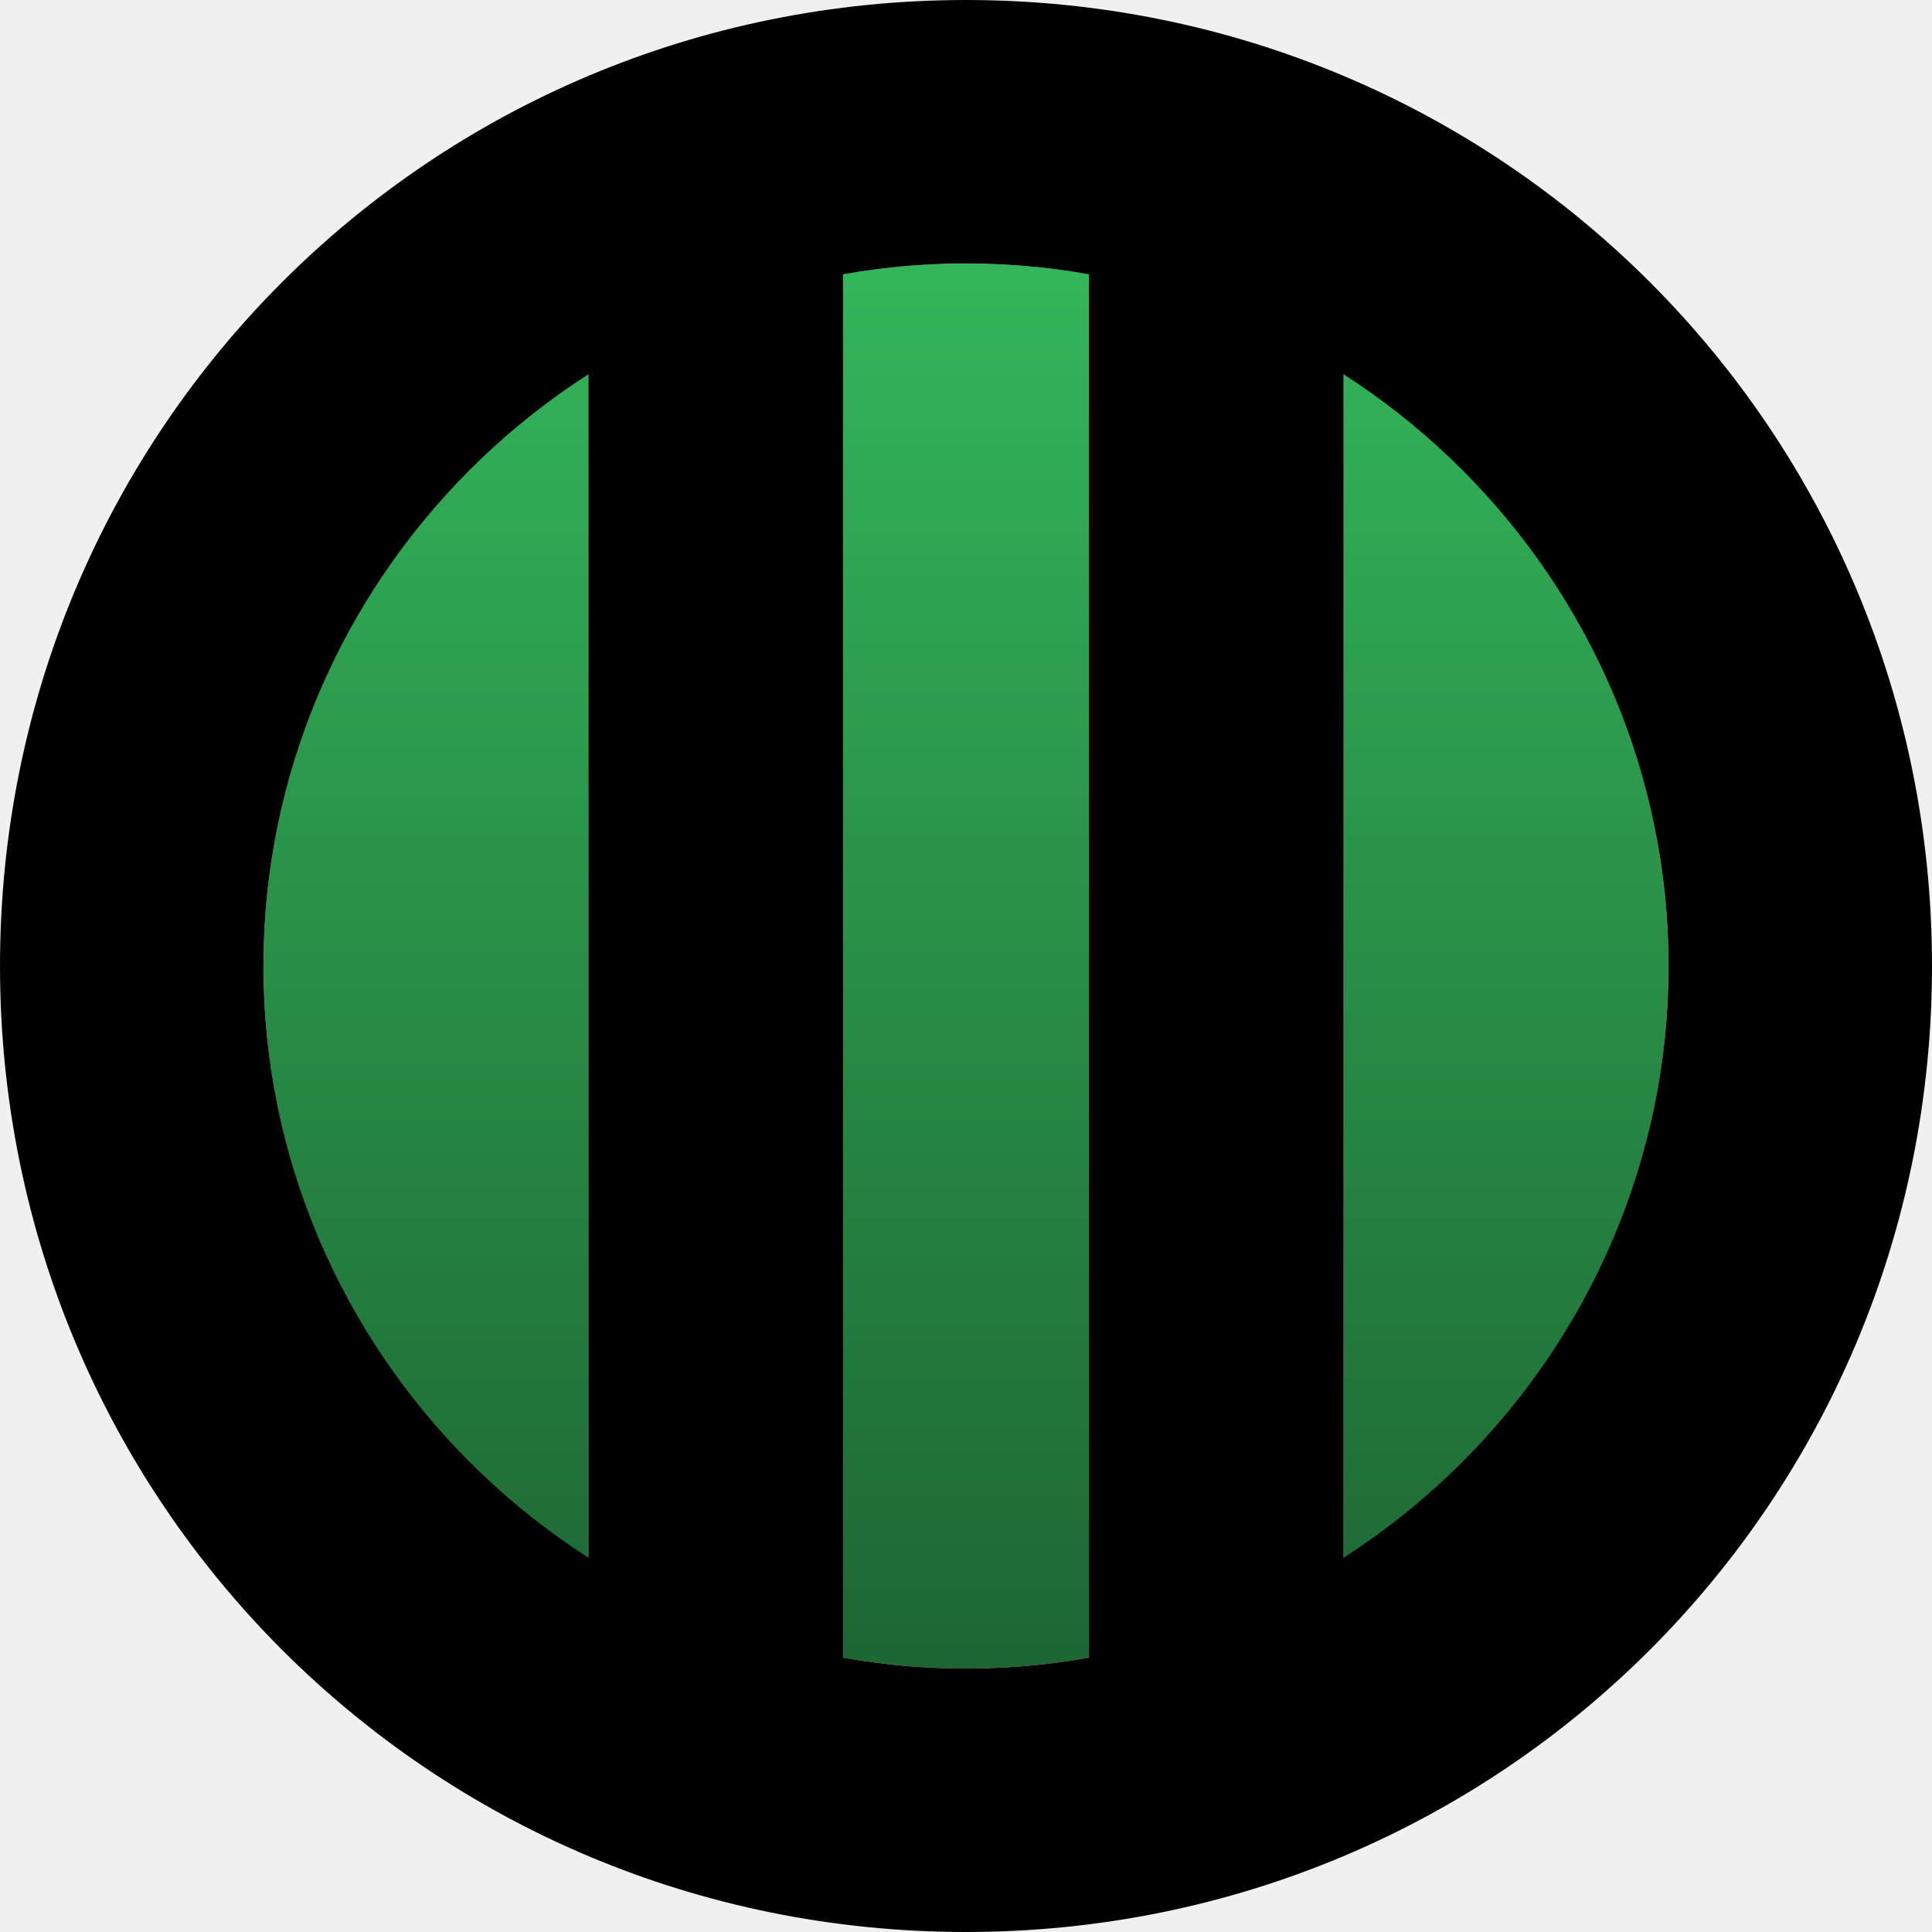
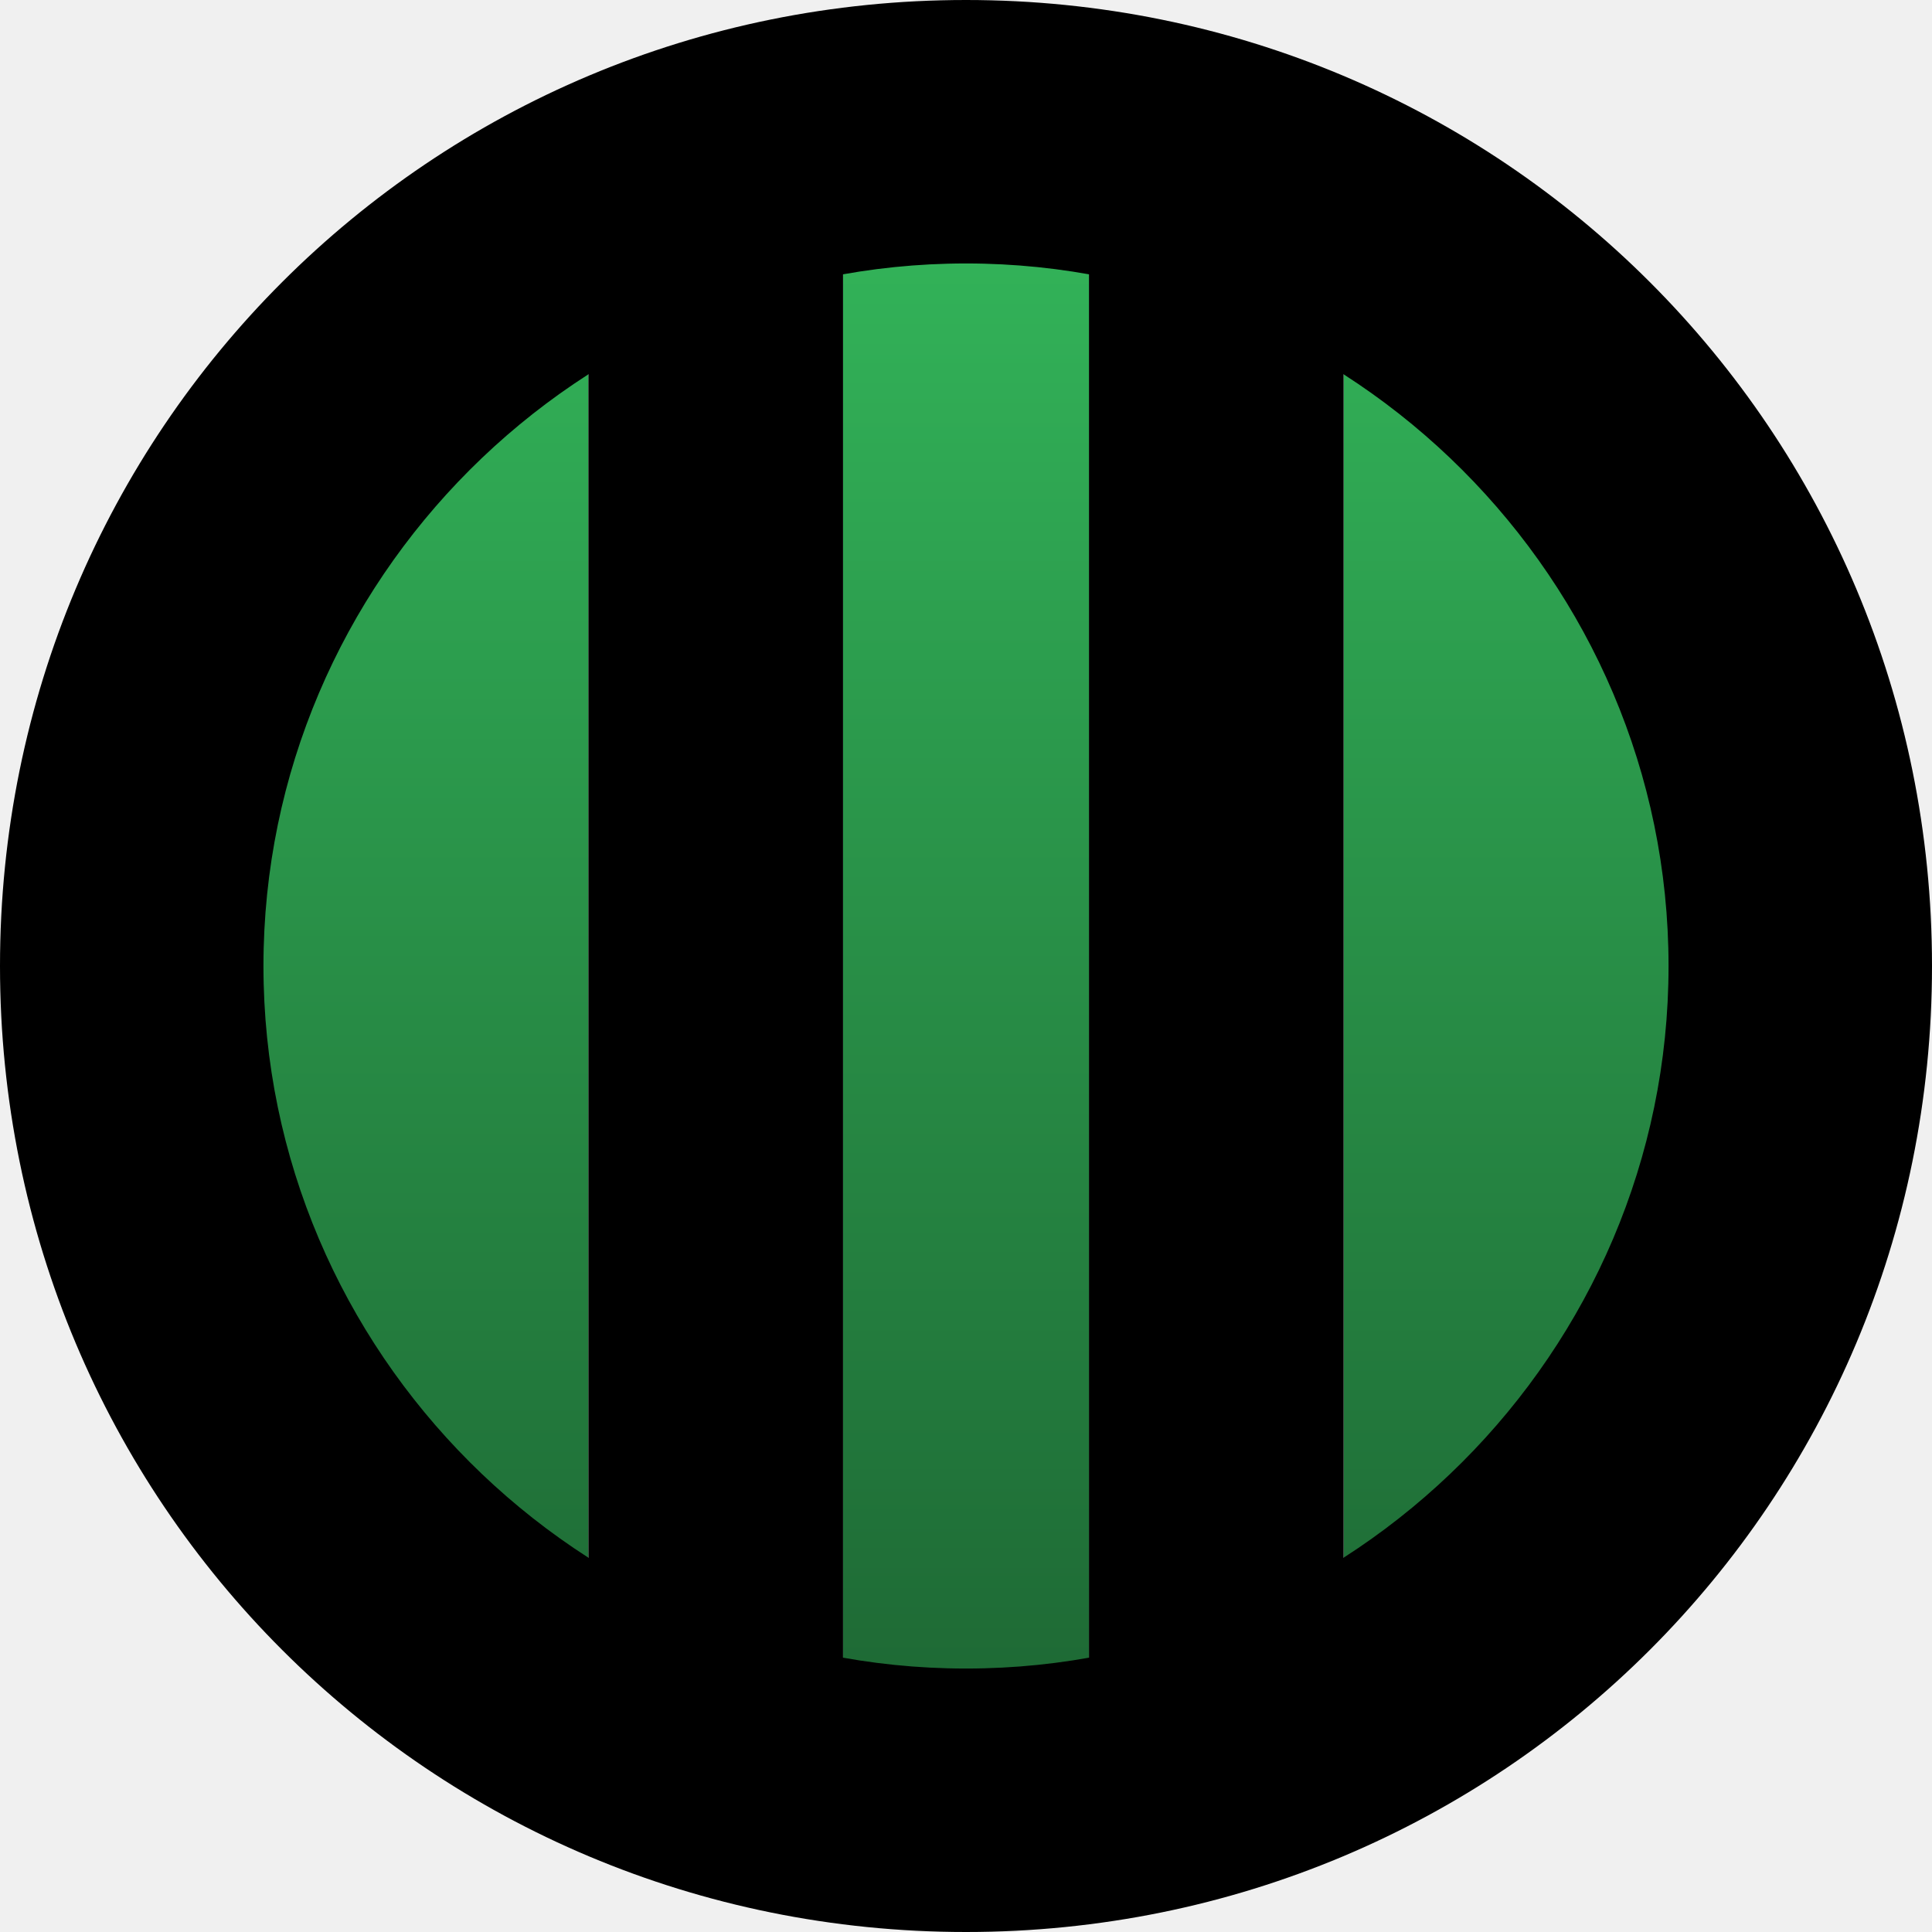
<svg xmlns="http://www.w3.org/2000/svg" version="1.1" id="Layer_1" x="0px" y="0px" viewBox="-286 409.9 22 22" style="enable-background:new -286 409.9 22 22;">
  <defs>
-     <linearGradient gradientUnits="userSpaceOnUse" x1="-275" y1="412.9" x2="-275" y2="428.9" id="gradient-0">
+     <linearGradient gradientUnits="userSpaceOnUse" x1="-275" y1="412.9" x2="-275" y2="428.9" id="gradient-0" gradientTransform="matrix(1.125, 0, 0, 1.125, 34.375, -52.6125)">
      <stop offset="0" style="stop-color: rgba(51, 182, 90, 1)" />
      <stop offset="1" style="stop-color: rgba(29, 102, 51, 1)" />
    </linearGradient>
  </defs>
  <style type="text/css">
	.st0{fill:#FFFFFF;}
	.st1{fill:#B82E22;}
	.st2{fill:#373737;}
	.st3{clip-path:url(#SVGID_2_);fill:#FFFFFF;}
	.st4{clip-path:url(#SVGID_4_);fill:#FFFFFF;}
	.st5{fill:#DF3636;}
	.st6{fill:#E2E2E2;}
</style>
-   <circle class="st0" cx="-275" cy="420.9" r="11" />
  <circle class="st1" cx="-275" cy="420.9" r="8" />
-   <circle class="st0" cx="-275" cy="420.9" r="11" />
  <circle class="st0" cx="-275" cy="420.9" r="8" />
-   <circle class="st2" cx="-275" cy="420.9" r="8" style="fill: url(#gradient-0);" />
+   <circle class="st2" cx="-275" cy="420.9" r="9" style="fill: url(#gradient-0);" />
  <g>
    <g>
      <defs>
        <circle id="SVGID_1_" cx="-275" cy="420.9" r="8" />
      </defs>
      <clipPath id="SVGID_2_">
        <circle cx="-275" cy="420.9" r="8" transform="matrix(1, 0, 0, 1, 0, 0)" style="overflow: visible;" />
      </clipPath>
      <rect x="-279.3" y="409.9" class="st3" width="2.9" height="21.9" />
    </g>
    <g>
      <defs>
        <circle id="SVGID_3_" cx="-275" cy="420.9" r="8" />
      </defs>
      <clipPath id="SVGID_4_">
        <circle cx="-275" cy="420.9" r="8" transform="matrix(1, 0, 0, 1, 0, 0)" style="overflow: visible;" />
      </clipPath>
      <rect x="-273.6" y="409.9" class="st4" width="2.9" height="21.9" />
    </g>
  </g>
  <rect x="-279.3" y="412" class="st5" width="2.9" height="18.2" style="fill: rgb(0, 0, 0);" />
  <rect x="-273.6" y="412" class="st5" width="2.9" height="18.2" style="fill: rgb(0, 0, 0);" />
-   <g>
+   <g transform="matrix(1, 0, 0, 1, 0, 0.000006)">
    <path class="st6" d="M-275,409.9c-6.1,0-11,4.9-11,11c0,6.1,4.9,11,11,11s11-4.9,11-11C-264,414.8-268.9,409.9-275,409.9z M-275,428.9c-4.4,0-8-3.6-8-8c0-4.4,3.6-8,8-8s8,3.6,8,8C-267,425.3-270.6,428.9-275,428.9z" style="fill: rgb(0, 0, 0);" />
  </g>
</svg>
